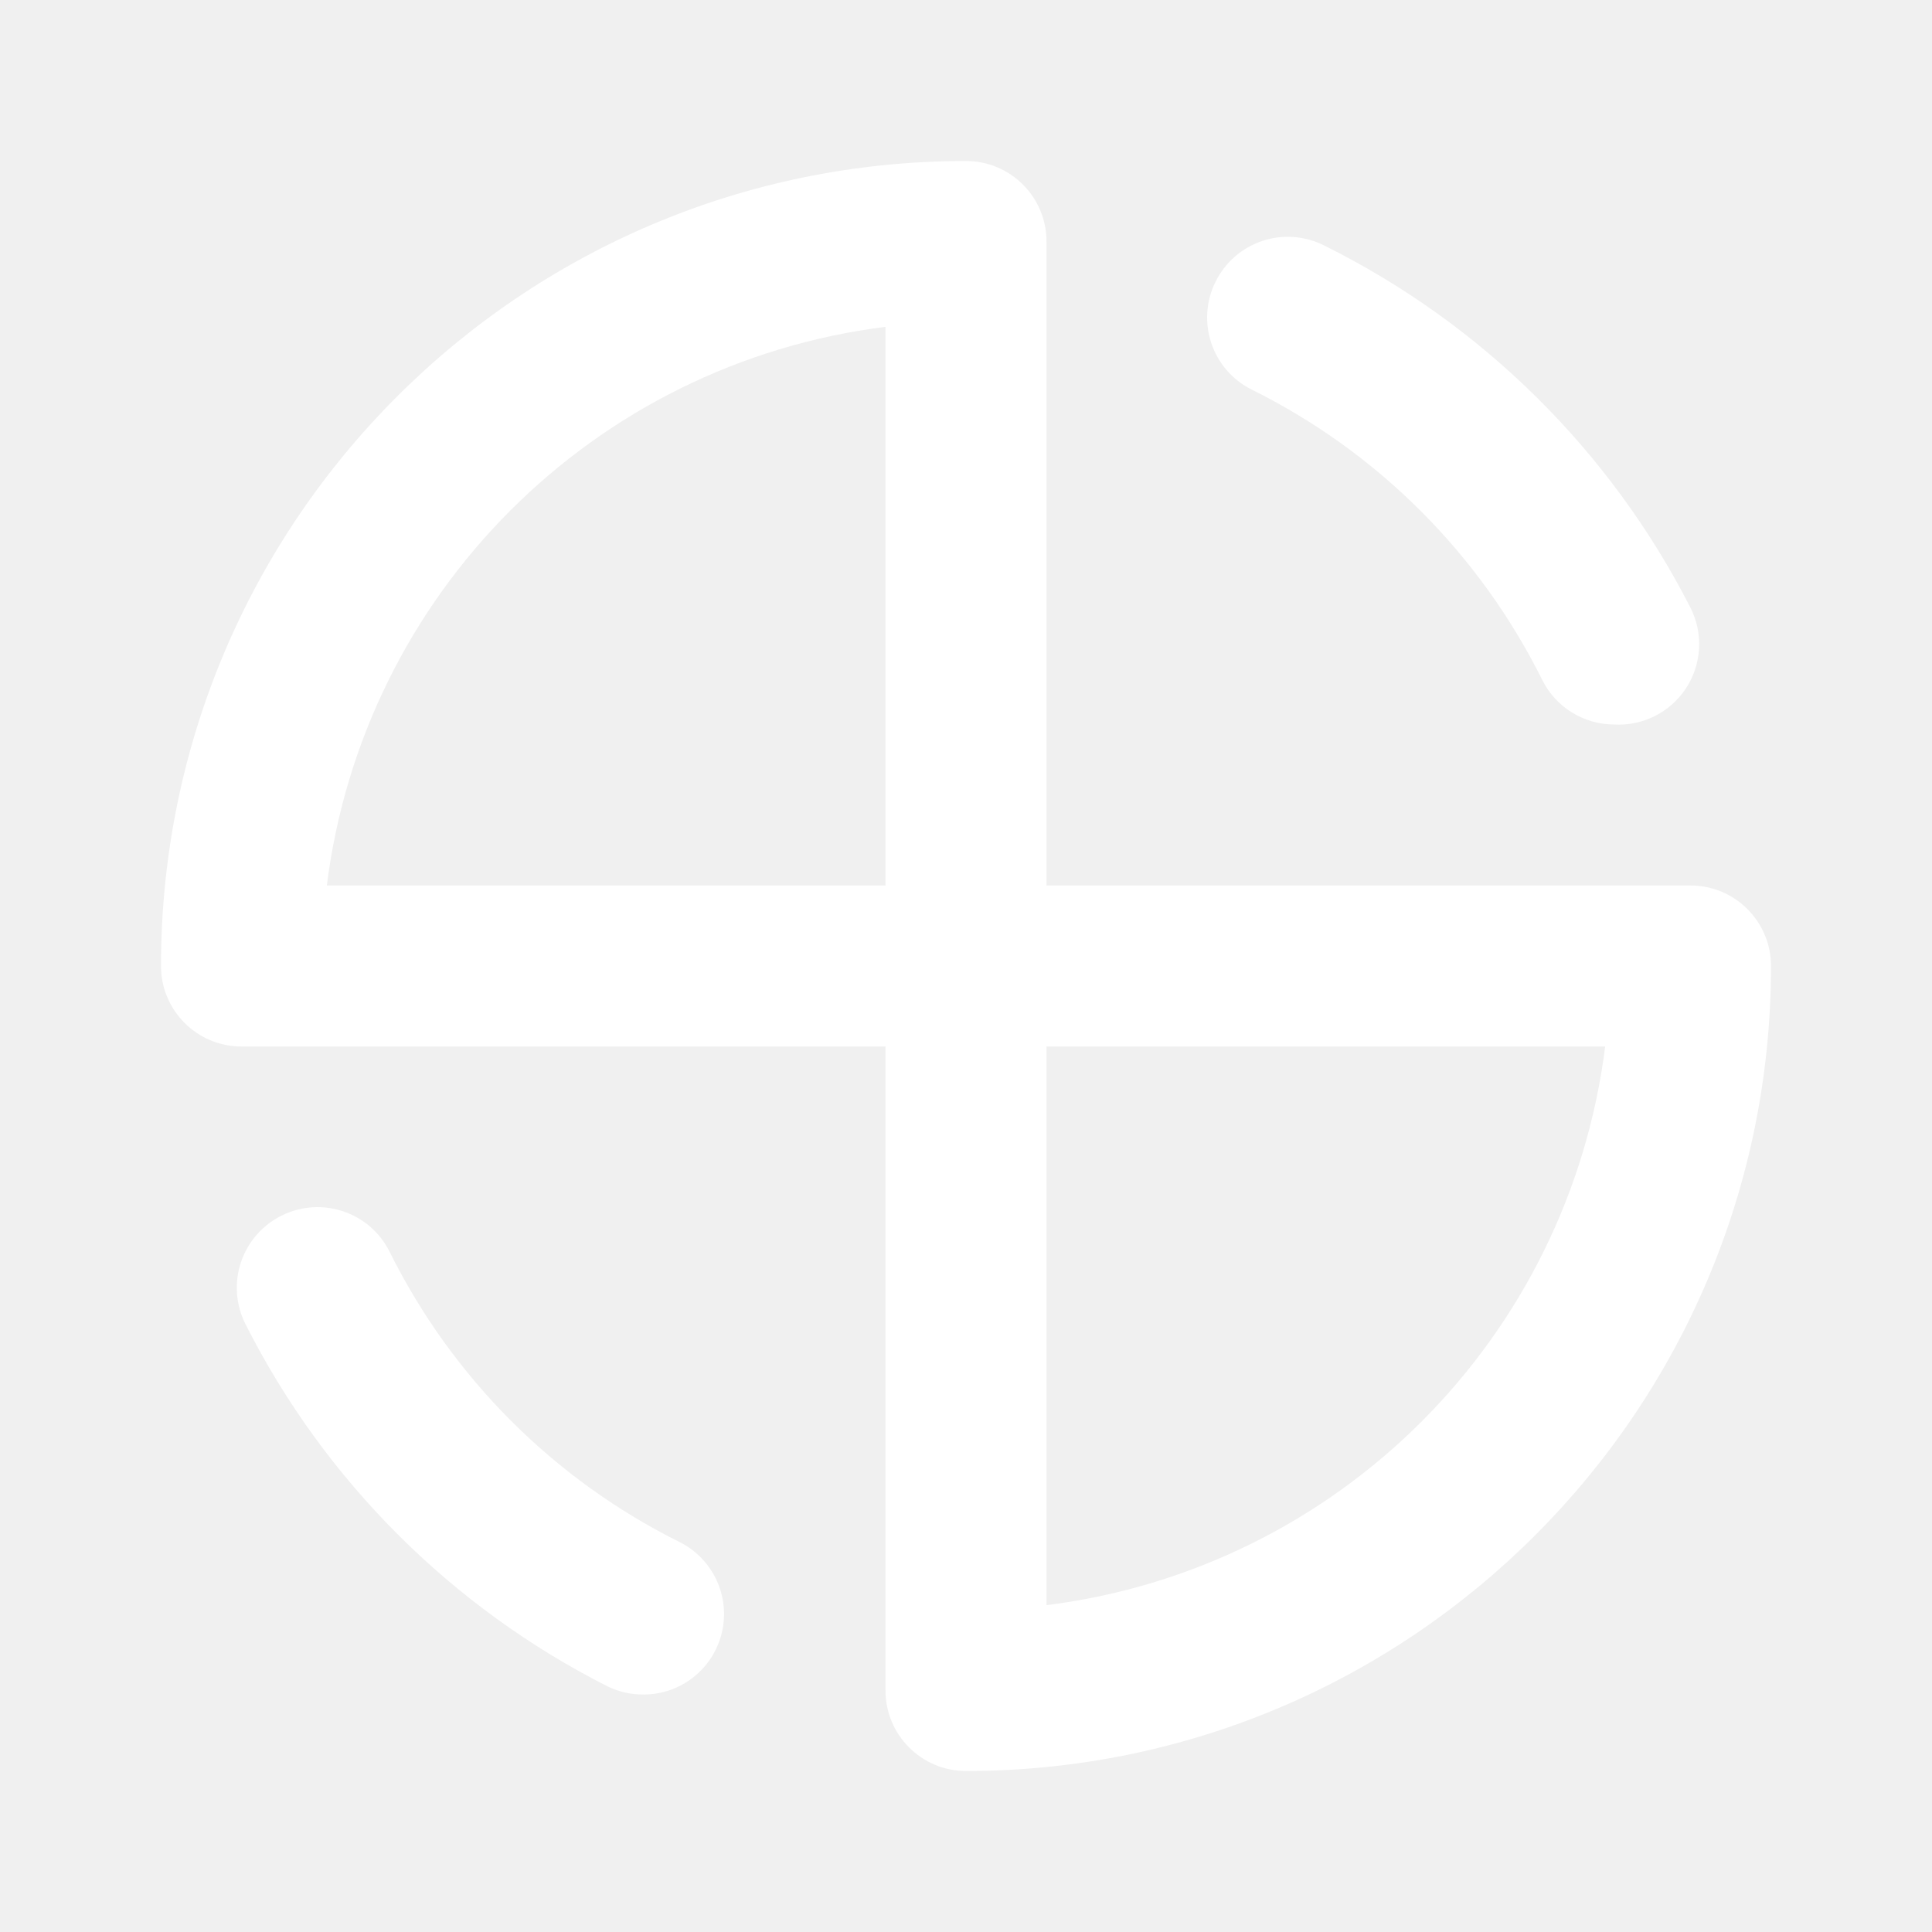
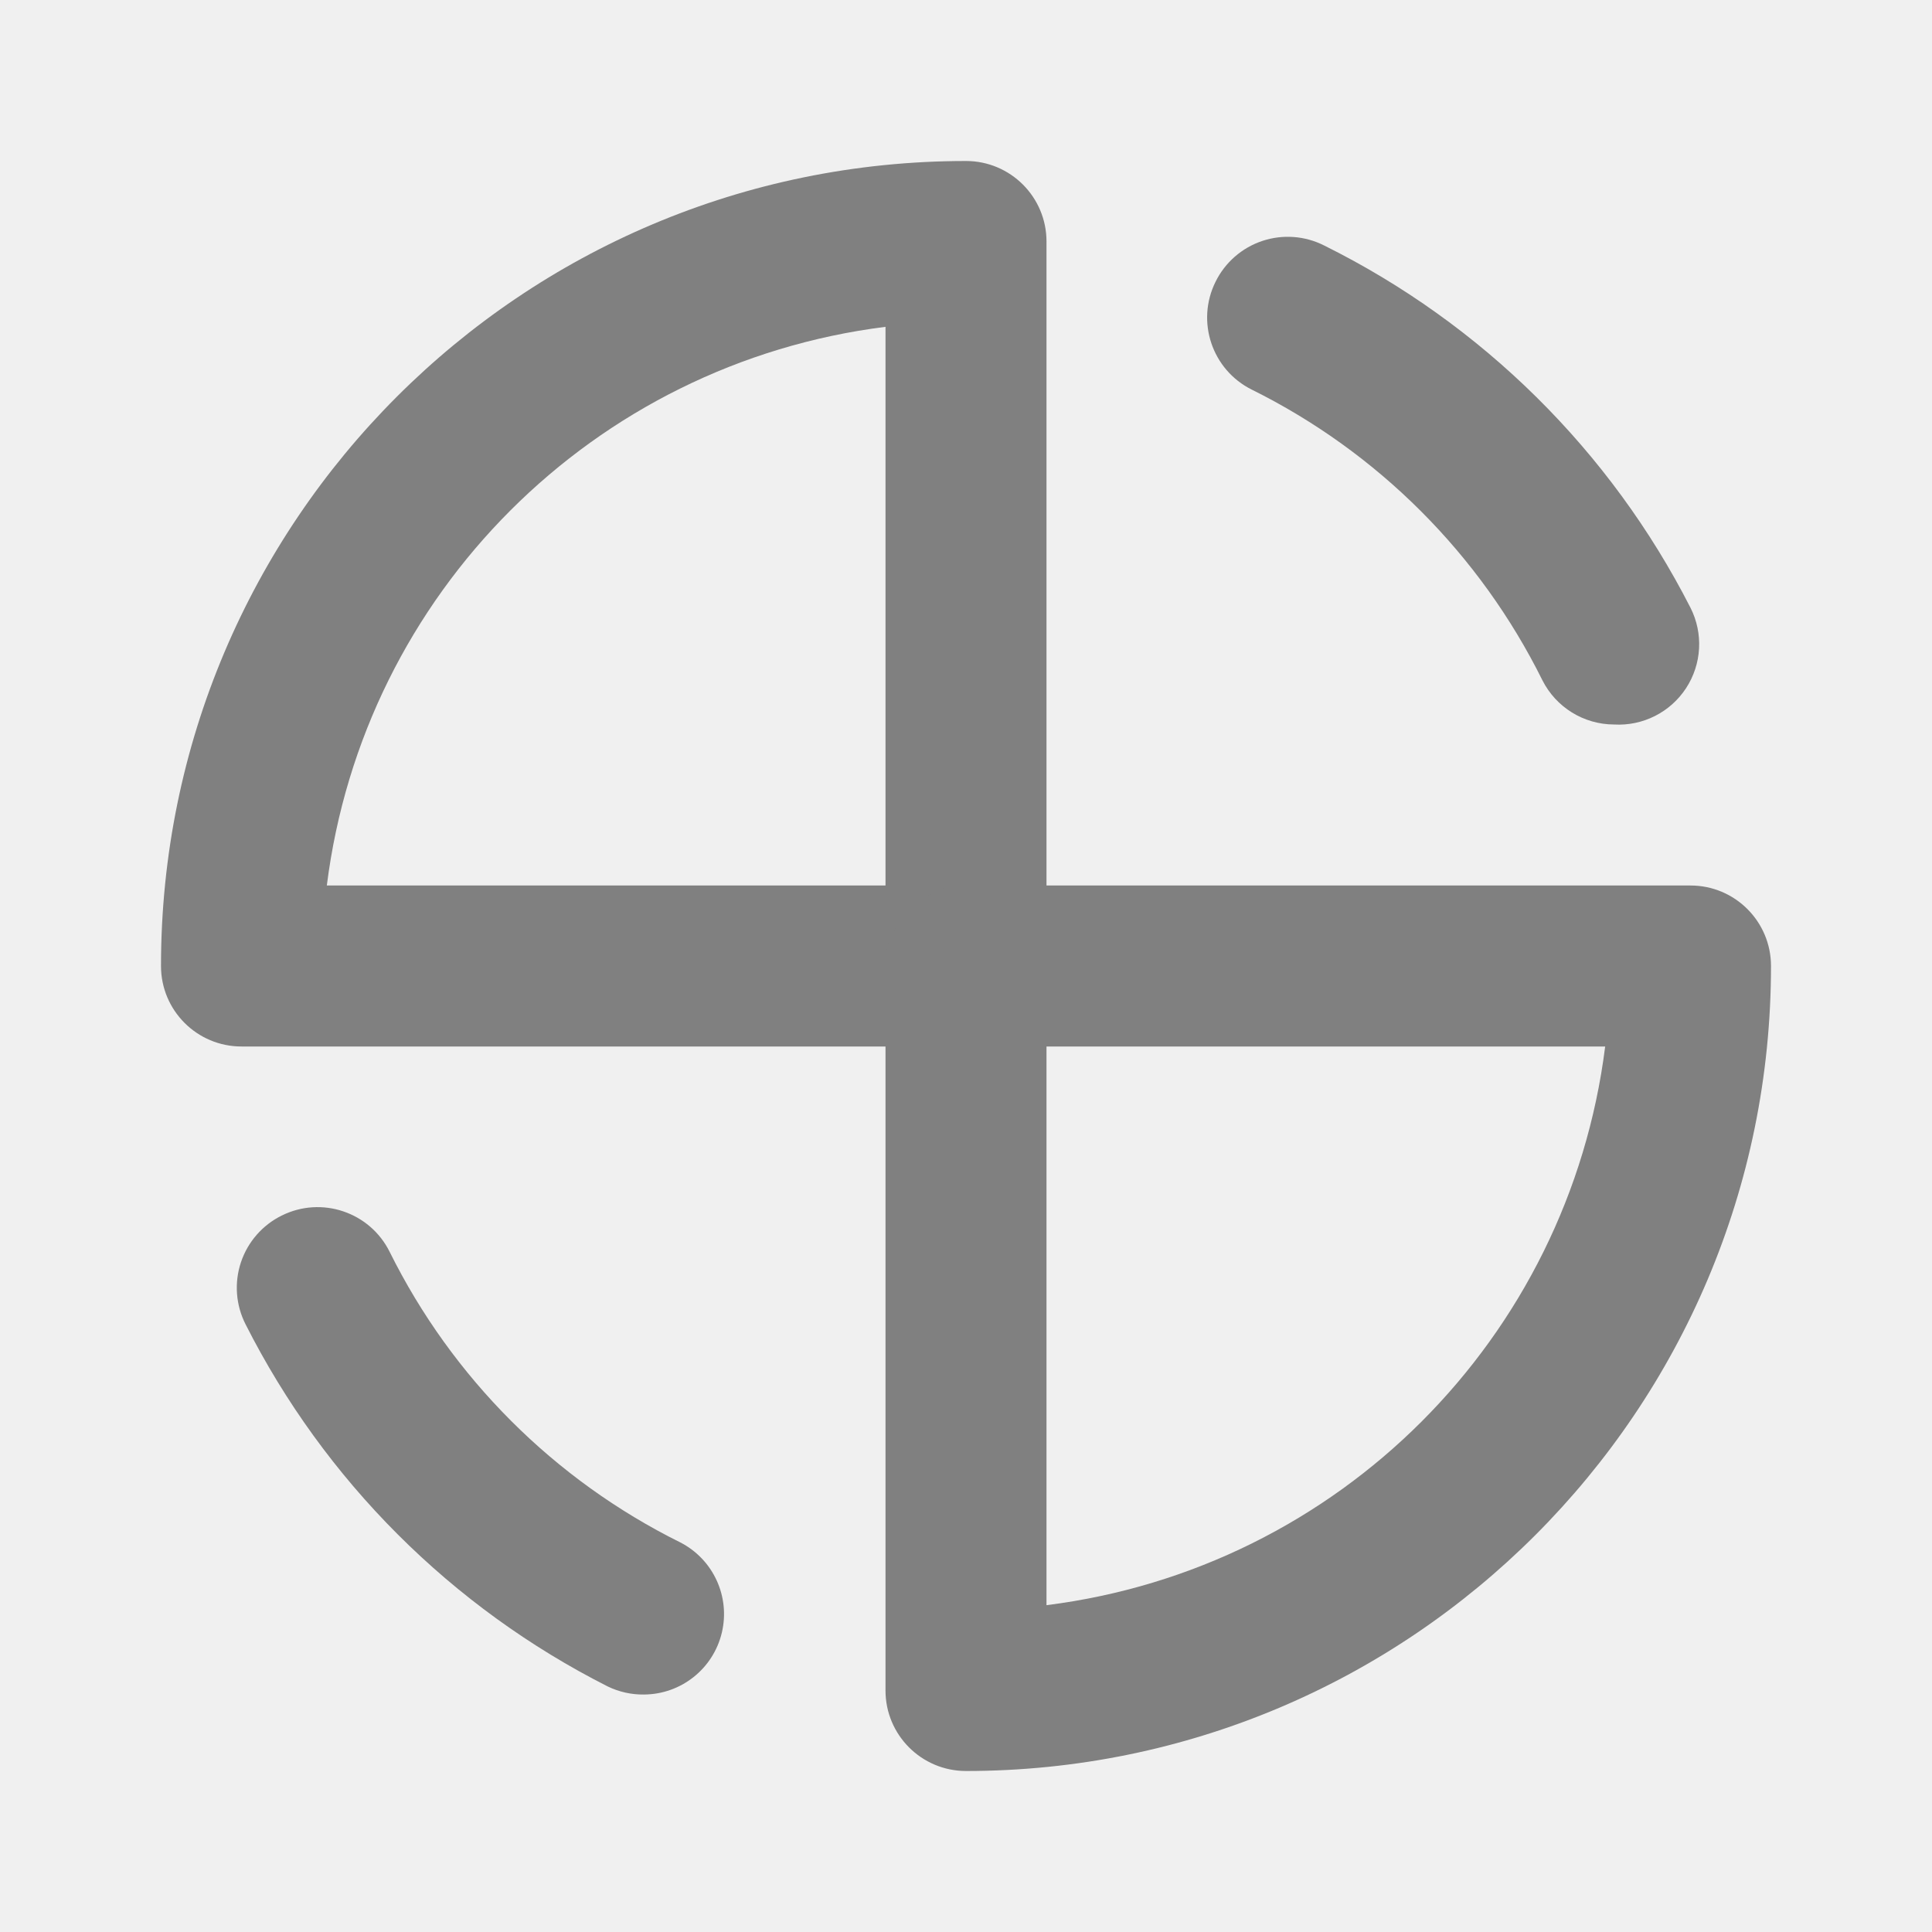
<svg xmlns="http://www.w3.org/2000/svg" viewBox="0 0 24 24">
-   <path data-player="true" fill="#ffffff" d="M12,13H3a1,1,0,0,1-1-1A10,10,0,0,1,12,2a1,1,0,0,1,1,1v9A1,1,0,0,1,12,13ZM4.06,11H11V4.06A8,8,0,0,0,4.06,11Z" />
-   <path data-player="true" fill="#ffffff" d="M12,22a1,1,0,0,1-1-1V12a1,1,0,0,1,1-1h9a1,1,0,0,1,1,1A10,10,0,0,1,12,22Zm1-9v6.94A8,8,0,0,0,19.94,13Z" />
-   <path data-player="true" fill="#ffffff" d="M20.05,9a1,1,0,0,1-.89-.55,8,8,0,0,0-3.61-3.61A1,1,0,0,1,15.1,3.5a1,1,0,0,1,1.35-.45A10.2,10.2,0,0,1,21,7.55,1,1,0,0,1,20.05,9Z" />
-   <path data-player="true" fill="#ffffff" d="M8,21.05a1,1,0,0,1-.45-.1,10.2,10.2,0,0,1-4.5-4.5A1,1,0,0,1,3.5,15.1a1,1,0,0,1,1.34.45,8,8,0,0,0,3.61,3.61A1,1,0,0,1,8,21.05Z" />
+   <path data-player="true" fill="#808080" d="M12,13H3a1,1,0,0,1-1-1A10,10,0,0,1,12,2a1,1,0,0,1,1,1v9A1,1,0,0,1,12,13ZM4.06,11H11V4.06A8,8,0,0,0,4.06,11Z" />
+   <path data-player="true" fill="#808080" d="M12,22a1,1,0,0,1-1-1V12a1,1,0,0,1,1-1h9a1,1,0,0,1,1,1A10,10,0,0,1,12,22Zm1-9v6.94A8,8,0,0,0,19.94,13Z" />
+   <path data-player="true" fill="#808080" d="M20.05,9a1,1,0,0,1-.89-.55,8,8,0,0,0-3.61-3.61A1,1,0,0,1,15.1,3.5a1,1,0,0,1,1.35-.45A10.2,10.2,0,0,1,21,7.55,1,1,0,0,1,20.05,9Z" />
+   <path data-player="true" fill="#808080" d="M8,21.05a1,1,0,0,1-.45-.1,10.2,10.2,0,0,1-4.5-4.5A1,1,0,0,1,3.5,15.1a1,1,0,0,1,1.34.45,8,8,0,0,0,3.61,3.61A1,1,0,0,1,8,21.05Z" />
</svg>
